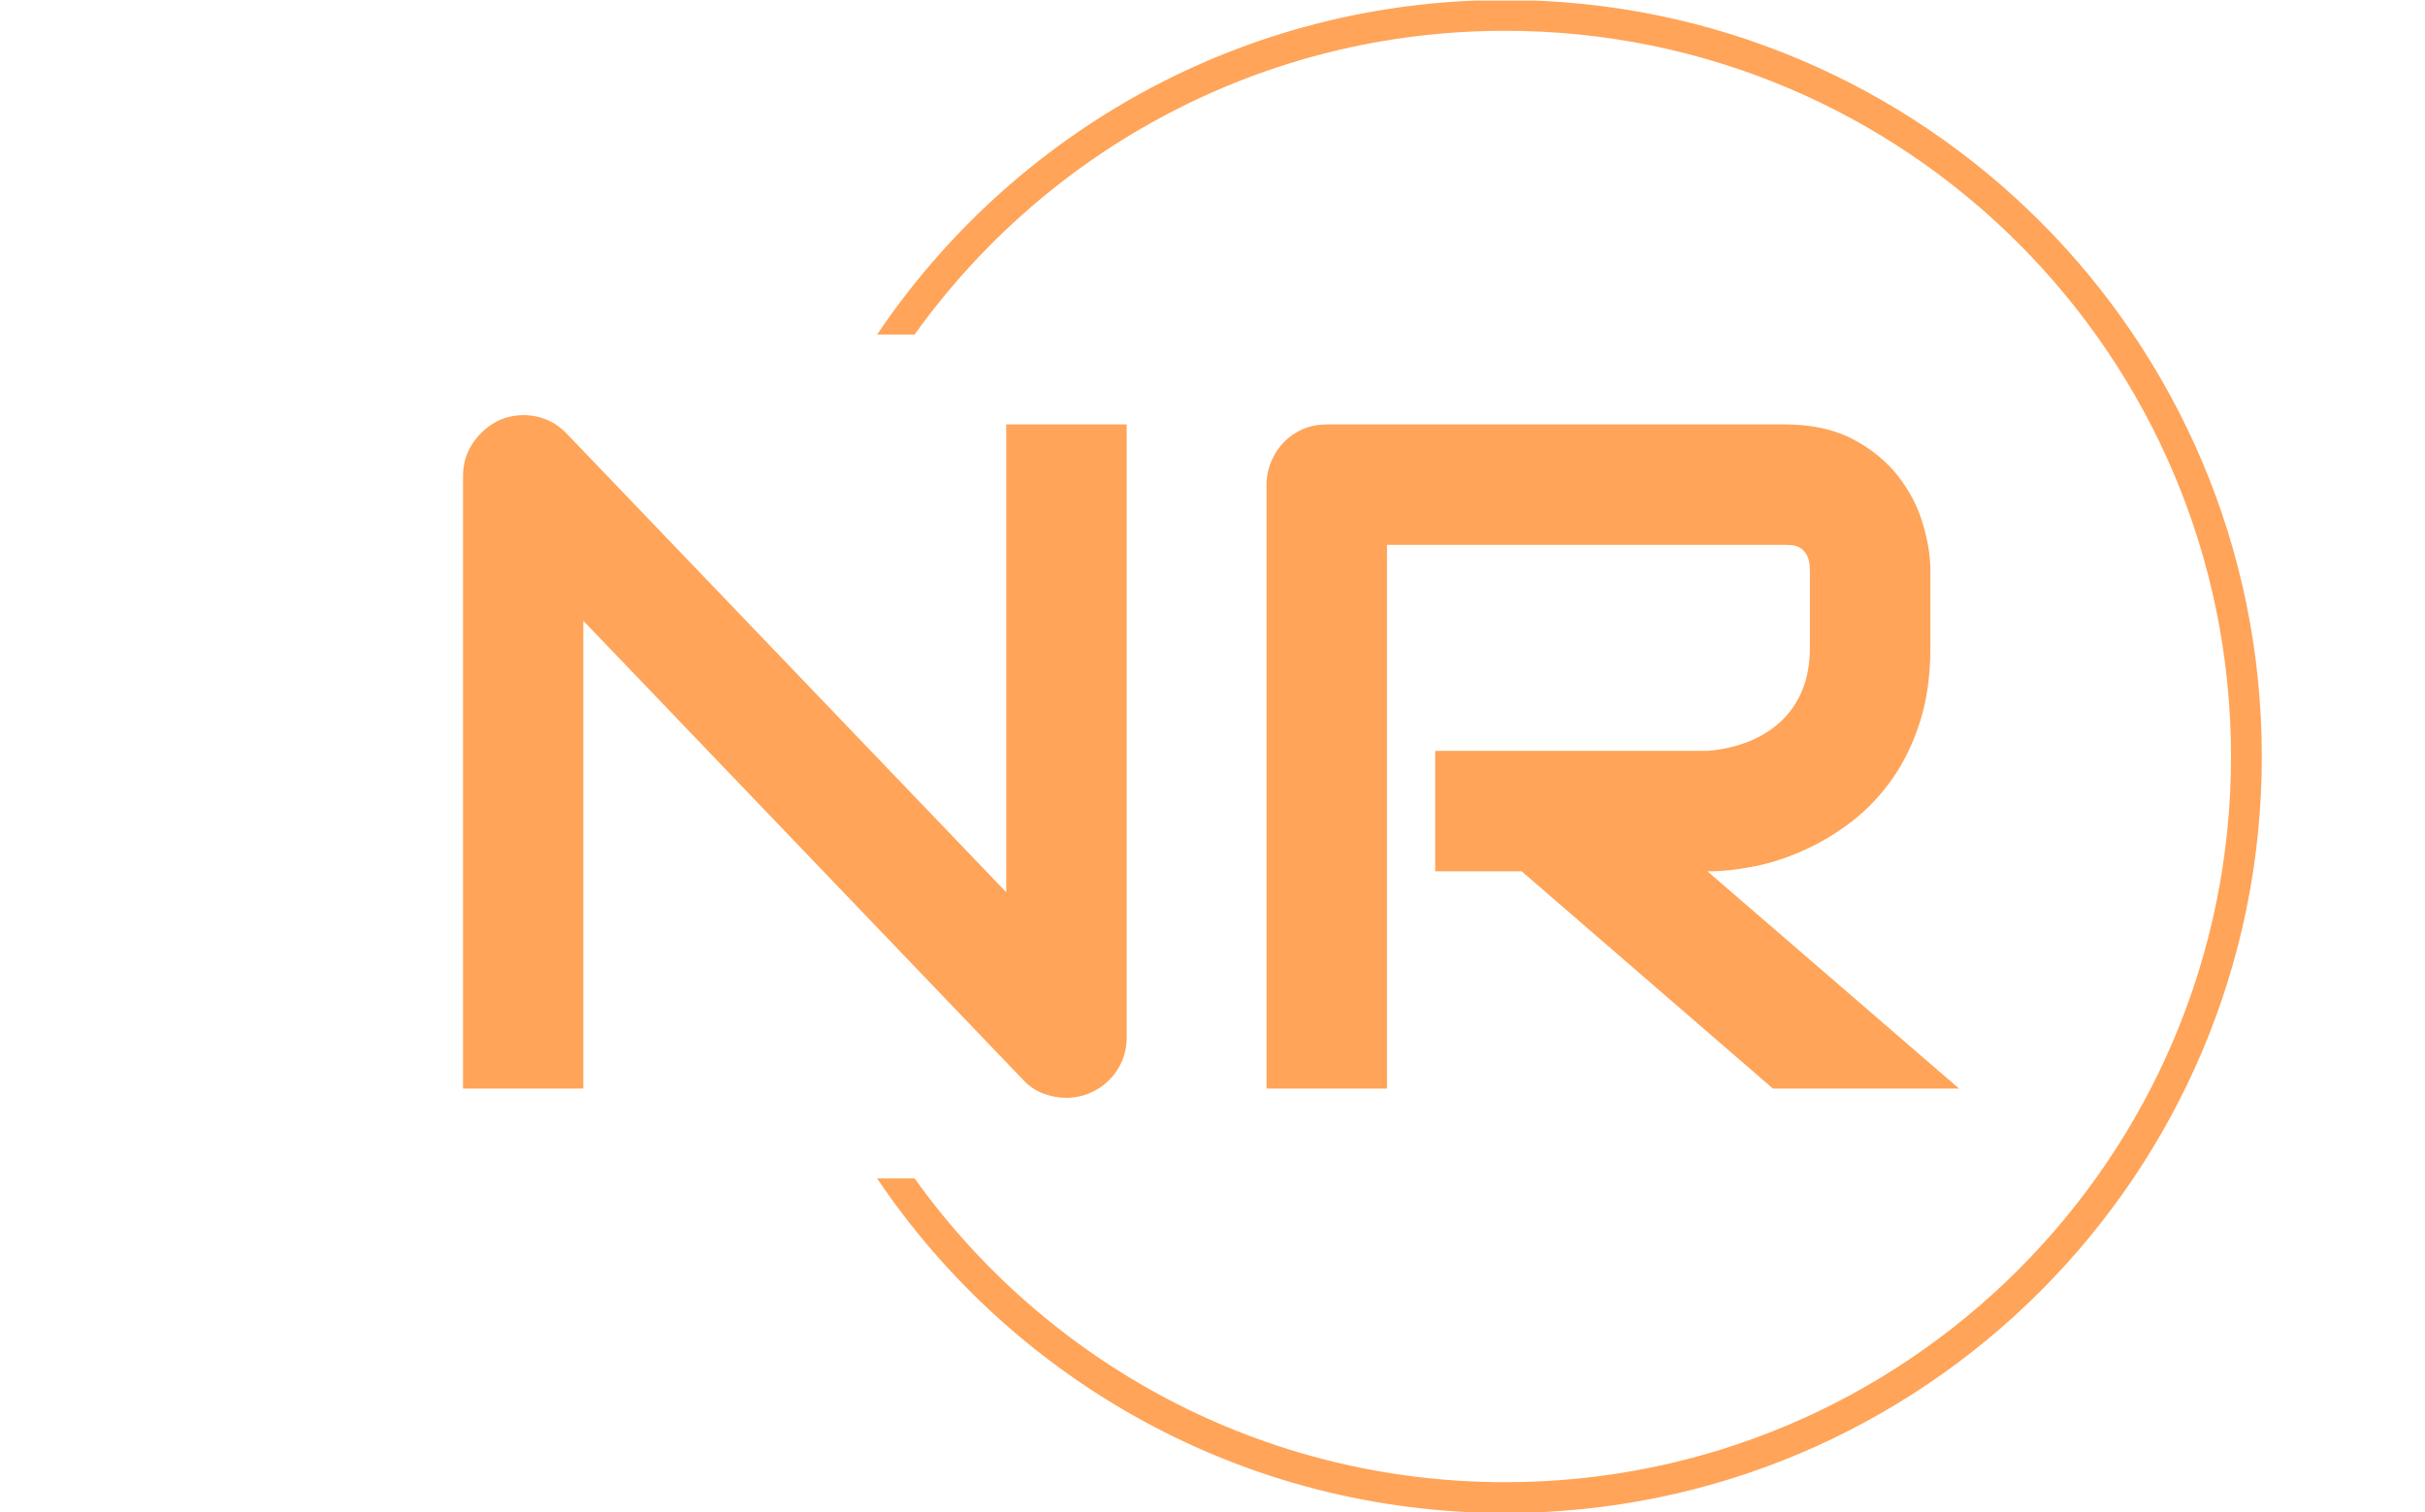
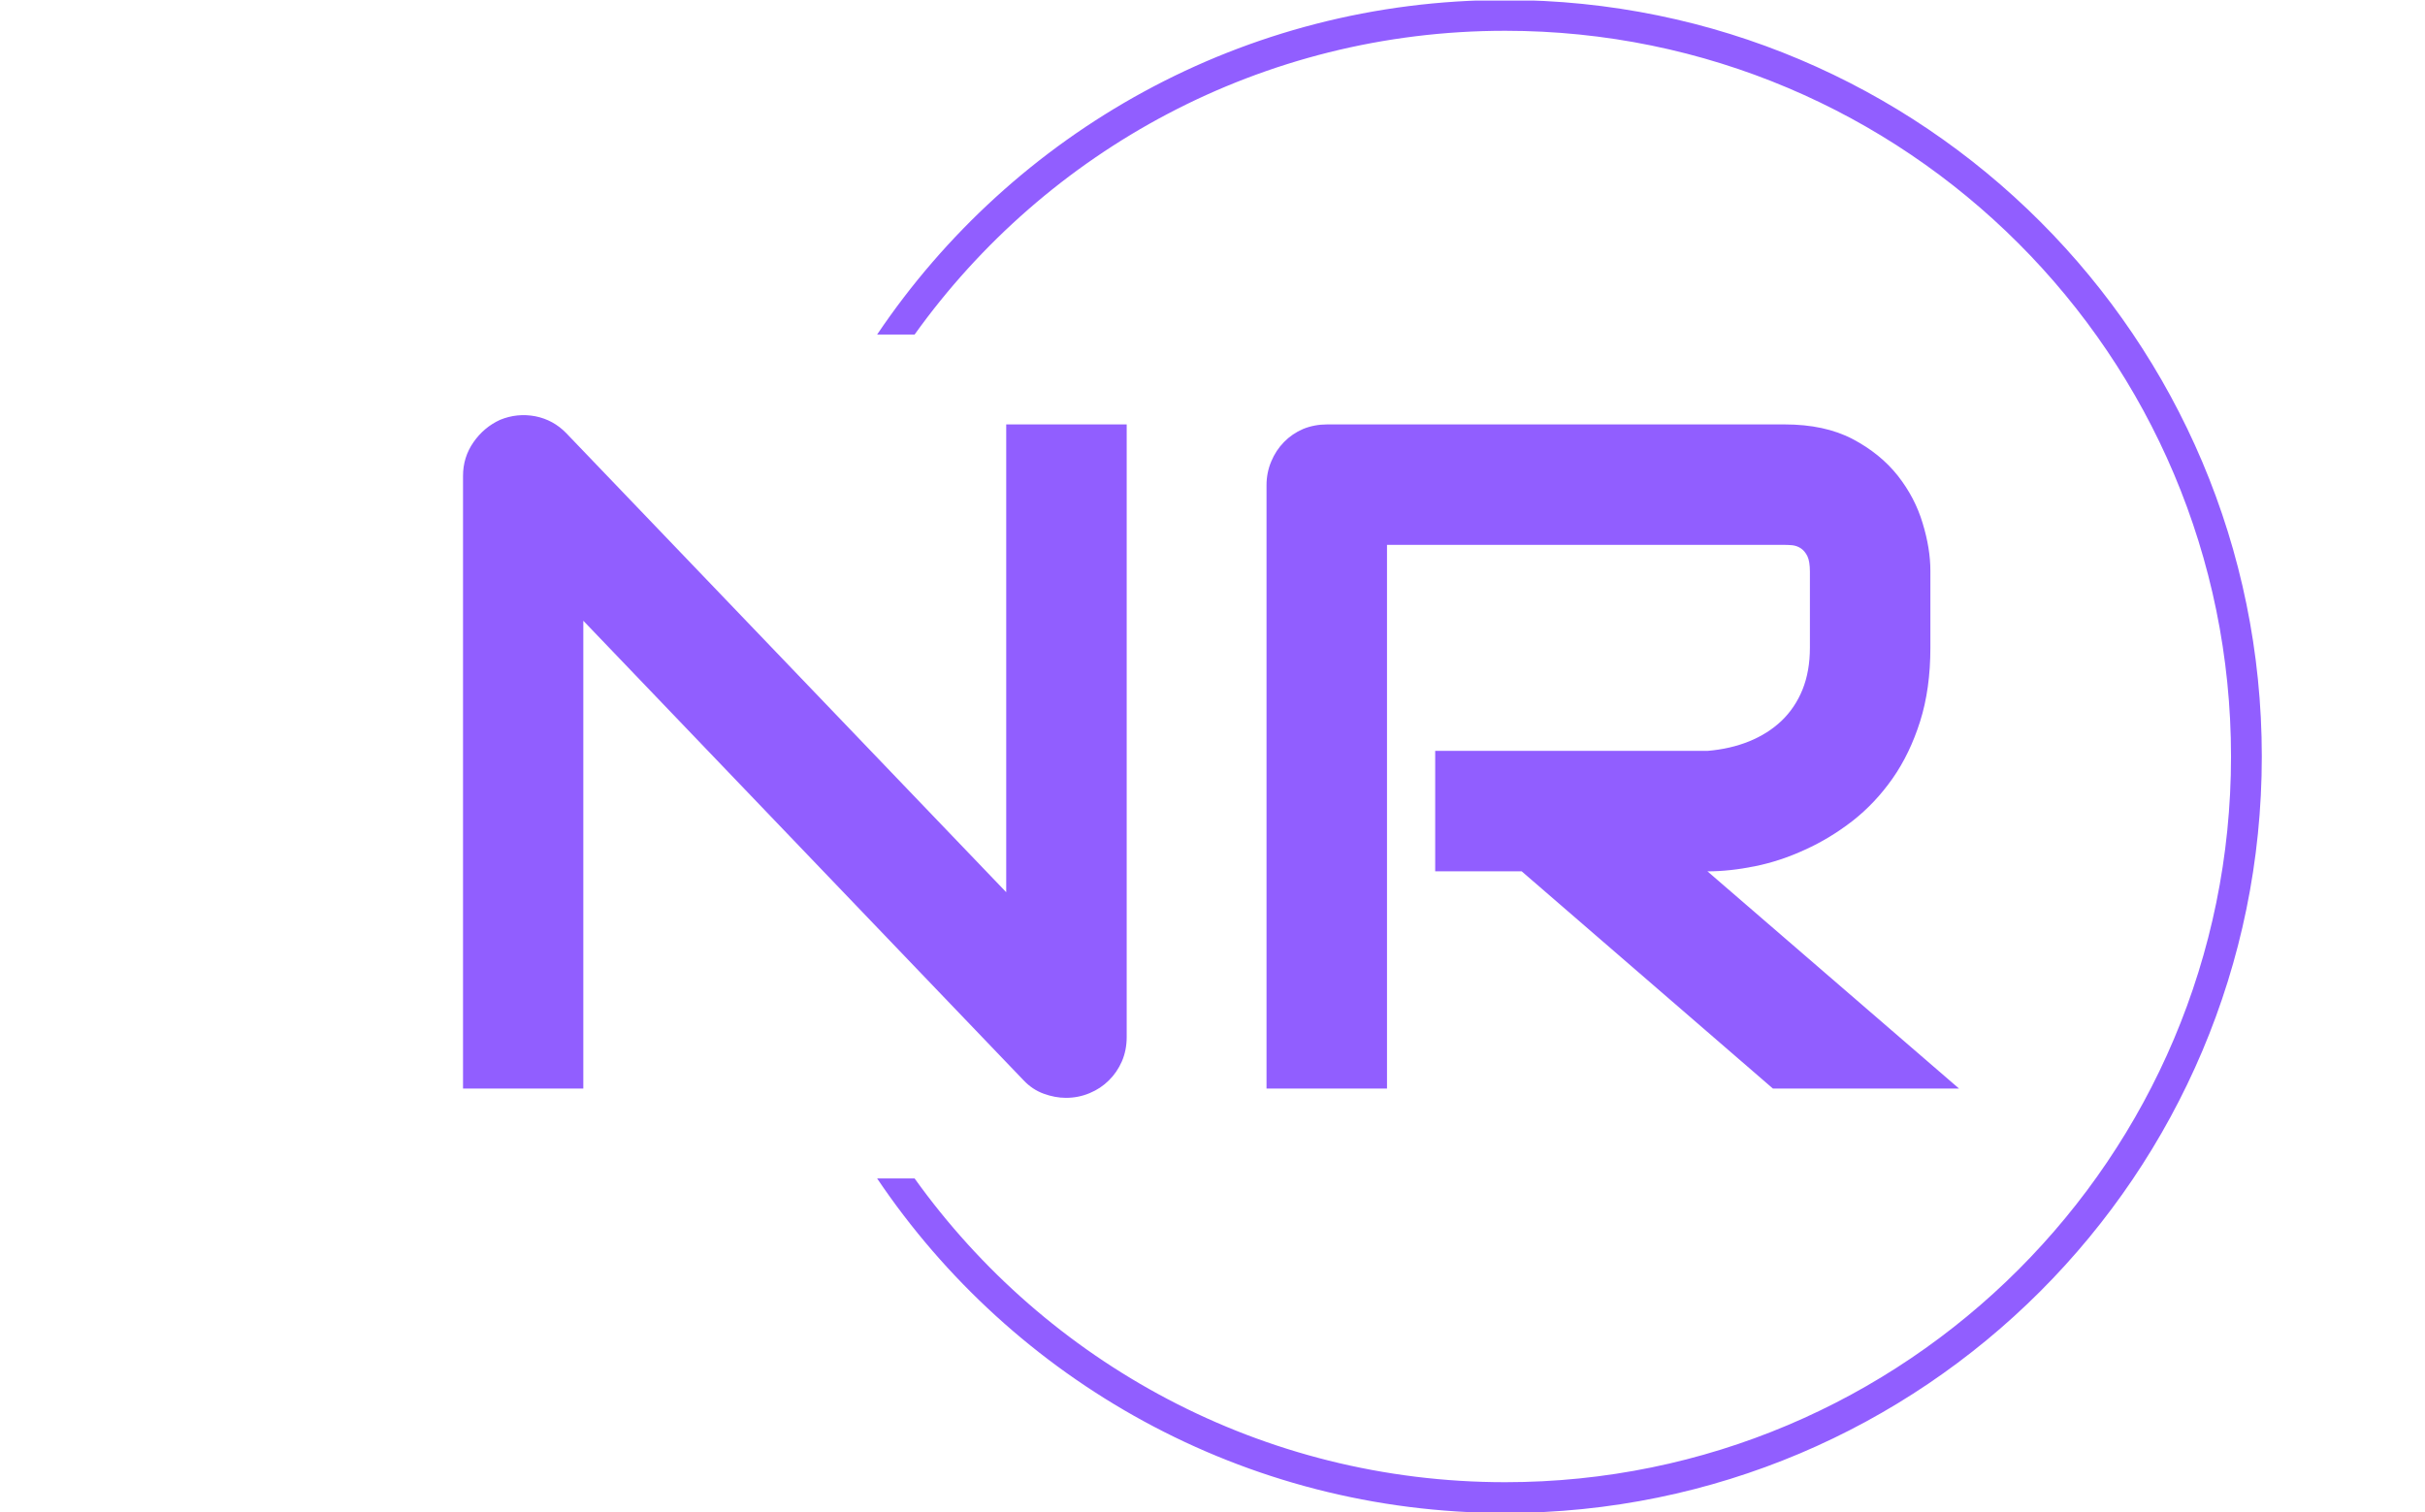
<svg xmlns="http://www.w3.org/2000/svg" version="1.1" width="2000" height="1247" viewBox="0 0 2000 1247">
  <g transform="matrix(1,0,0,1,-1.212121,0.5048583)">
    <svg viewBox="0 0 396 247" data-background-color="#ffffff" preserveAspectRatio="xMidYMid meet" height="1247" width="2000">
      <g id="tight-bounds" transform="matrix(1,0,0,1,0.24,-0.1)">
        <svg viewBox="0 0 395.52 247.2" height="247.2" width="395.52">
          <g>
            <svg />
          </g>
          <g>
            <svg viewBox="0 0 395.52 247.2" height="247.2" width="395.52">
              <g transform="matrix(1,0,0,1,75.54432,67.82727)">
                <svg viewBox="0 0 244.431 111.545" height="111.545" width="244.431">
                  <g>
                    <svg viewBox="0 0 244.431 111.545" height="111.545" width="244.431">
                      <g>
                        <svg viewBox="0 0 244.431 111.545" height="111.545" width="244.431">
                          <g>
                            <svg viewBox="0 0 244.431 111.545" height="111.545" width="244.431">
                              <g id="textblocktransform">
                                <svg viewBox="0 0 244.431 111.545" height="111.545" width="244.431" id="textblock">
                                  <g>
                                    <svg viewBox="0 0 244.431 111.545" height="111.545" width="244.431">
                                      <g transform="matrix(1,0,0,1,0,0)">
-                                         <svg width="244.431" viewBox="3.69 -35.499 78.85 35.989" height="111.545" data-palette-color="#ffa458">
-                                           <path d="M38.67-35.01L38.67-2.71Q38.67-2.03 38.42-1.44 38.16-0.85 37.73-0.43 37.3 0 36.72 0.24 36.13 0.49 35.47 0.49L35.47 0.49Q34.89 0.49 34.29 0.27 33.69 0.05 33.23-0.44L33.23-0.44 10.03-24.66 10.03 0 3.69 0 3.69-32.3Q3.69-33.28 4.24-34.07 4.79-34.86 5.64-35.25L5.64-35.25Q6.54-35.62 7.5-35.44 8.45-35.25 9.13-34.55L9.13-34.55 32.32-10.35 32.32-35.01 38.67-35.01ZM81.03-27.29L81.03-23.24Q81.03-21.07 80.49-19.36 79.95-17.65 79.04-16.35 78.12-15.04 76.93-14.11 75.73-13.18 74.42-12.59 73.12-11.99 71.79-11.72 70.46-11.45 69.28-11.45L69.28-11.45 82.54 0 72.73 0 59.49-11.45 54.93-11.45 54.93-17.8 69.28-17.8Q70.48-17.9 71.47-18.3 72.46-18.7 73.18-19.38 73.9-20.07 74.29-21.03 74.68-22 74.68-23.24L74.68-23.24 74.68-27.25Q74.68-27.78 74.55-28.06 74.41-28.34 74.2-28.48 74-28.61 73.76-28.64 73.53-28.66 73.34-28.66L73.34-28.66 52.39-28.66 52.39 0 46.04 0 46.04-31.81Q46.04-32.47 46.29-33.06 46.53-33.64 46.96-34.08 47.39-34.52 47.97-34.77 48.56-35.01 49.24-35.01L49.24-35.01 73.34-35.01Q75.46-35.01 76.93-34.24 78.39-33.47 79.31-32.31 80.22-31.15 80.62-29.81 81.03-28.47 81.03-27.29L81.03-27.29Z" opacity="1" transform="matrix(1,0,0,1,0,0)" fill="#ffa458" class="undefined-text-0" data-fill-palette-color="primary" id="text-0" />
+                                         <svg width="244.431" viewBox="3.69 -35.499 78.85 35.989" height="111.545" data-palette-color="#915eff">
+                                           <path d="M38.67-35.01L38.67-2.71Q38.67-2.03 38.42-1.44 38.16-0.85 37.73-0.43 37.3 0 36.72 0.24 36.13 0.49 35.47 0.49L35.47 0.49Q34.89 0.49 34.29 0.27 33.69 0.05 33.23-0.44L33.23-0.44 10.03-24.66 10.03 0 3.69 0 3.69-32.3Q3.69-33.28 4.24-34.07 4.79-34.86 5.64-35.25L5.64-35.25Q6.54-35.62 7.5-35.44 8.45-35.25 9.13-34.55L9.13-34.55 32.32-10.35 32.32-35.01 38.67-35.01ZM81.03-27.29L81.03-23.24Q81.03-21.07 80.49-19.36 79.95-17.65 79.04-16.35 78.12-15.04 76.93-14.11 75.73-13.18 74.42-12.59 73.12-11.99 71.79-11.72 70.46-11.45 69.28-11.45L69.28-11.45 82.54 0 72.73 0 59.49-11.45 54.93-11.45 54.93-17.8 69.28-17.8Q70.48-17.9 71.47-18.3 72.46-18.7 73.18-19.38 73.9-20.07 74.29-21.03 74.68-22 74.68-23.24L74.68-23.24 74.68-27.25Q74.68-27.78 74.55-28.06 74.41-28.34 74.2-28.48 74-28.61 73.76-28.64 73.53-28.66 73.34-28.66L73.34-28.66 52.39-28.66 52.39 0 46.04 0 46.04-31.81Q46.04-32.47 46.29-33.06 46.53-33.64 46.96-34.08 47.39-34.52 47.97-34.77 48.56-35.01 49.24-35.01L49.24-35.01 73.34-35.01Q75.46-35.01 76.93-34.24 78.39-33.47 79.31-32.31 80.22-31.15 80.62-29.81 81.03-28.47 81.03-27.29L81.03-27.29Z" opacity="1" transform="matrix(1,0,0,1,0,0)" fill="#915eff" class="undefined-text-0" data-fill-palette-color="primary" id="text-0" />
                                        </svg>
                                      </g>
                                    </svg>
                                  </g>
                                </svg>
                              </g>
                            </svg>
                          </g>
                        </svg>
                      </g>
                    </svg>
                  </g>
                </svg>
              </g>
              <g>
-                 <path d="M245.816 0c68.262 0 123.6 55.338 123.6 123.6 0 68.262-55.338 123.6-123.6 123.6-42.736 0-80.406-21.689-102.604-54.661l6.123 0c21.509 30.049 56.708 49.631 96.481 49.631 65.485 0 118.57-53.086 118.57-118.57 0-65.485-53.086-118.57-118.57-118.57-39.772 0-74.971 19.582-96.481 49.631l-6.123 0c22.197-32.971 59.867-54.661 102.604-54.661z" fill="#ffa458" stroke="transparent" data-fill-palette-color="tertiary" />
+                 <path d="M245.816 0c68.262 0 123.6 55.338 123.6 123.6 0 68.262-55.338 123.6-123.6 123.6-42.736 0-80.406-21.689-102.604-54.661l6.123 0c21.509 30.049 56.708 49.631 96.481 49.631 65.485 0 118.57-53.086 118.57-118.57 0-65.485-53.086-118.57-118.57-118.57-39.772 0-74.971 19.582-96.481 49.631l-6.123 0c22.197-32.971 59.867-54.661 102.604-54.661z" fill="#915eff" stroke="transparent" data-fill-palette-color="tertiary" />
              </g>
            </svg>
          </g>
          <defs />
        </svg>
        <rect width="395.52" height="247.2" fill="none" stroke="none" visibility="hidden" />
      </g>
    </svg>
  </g>
</svg>
